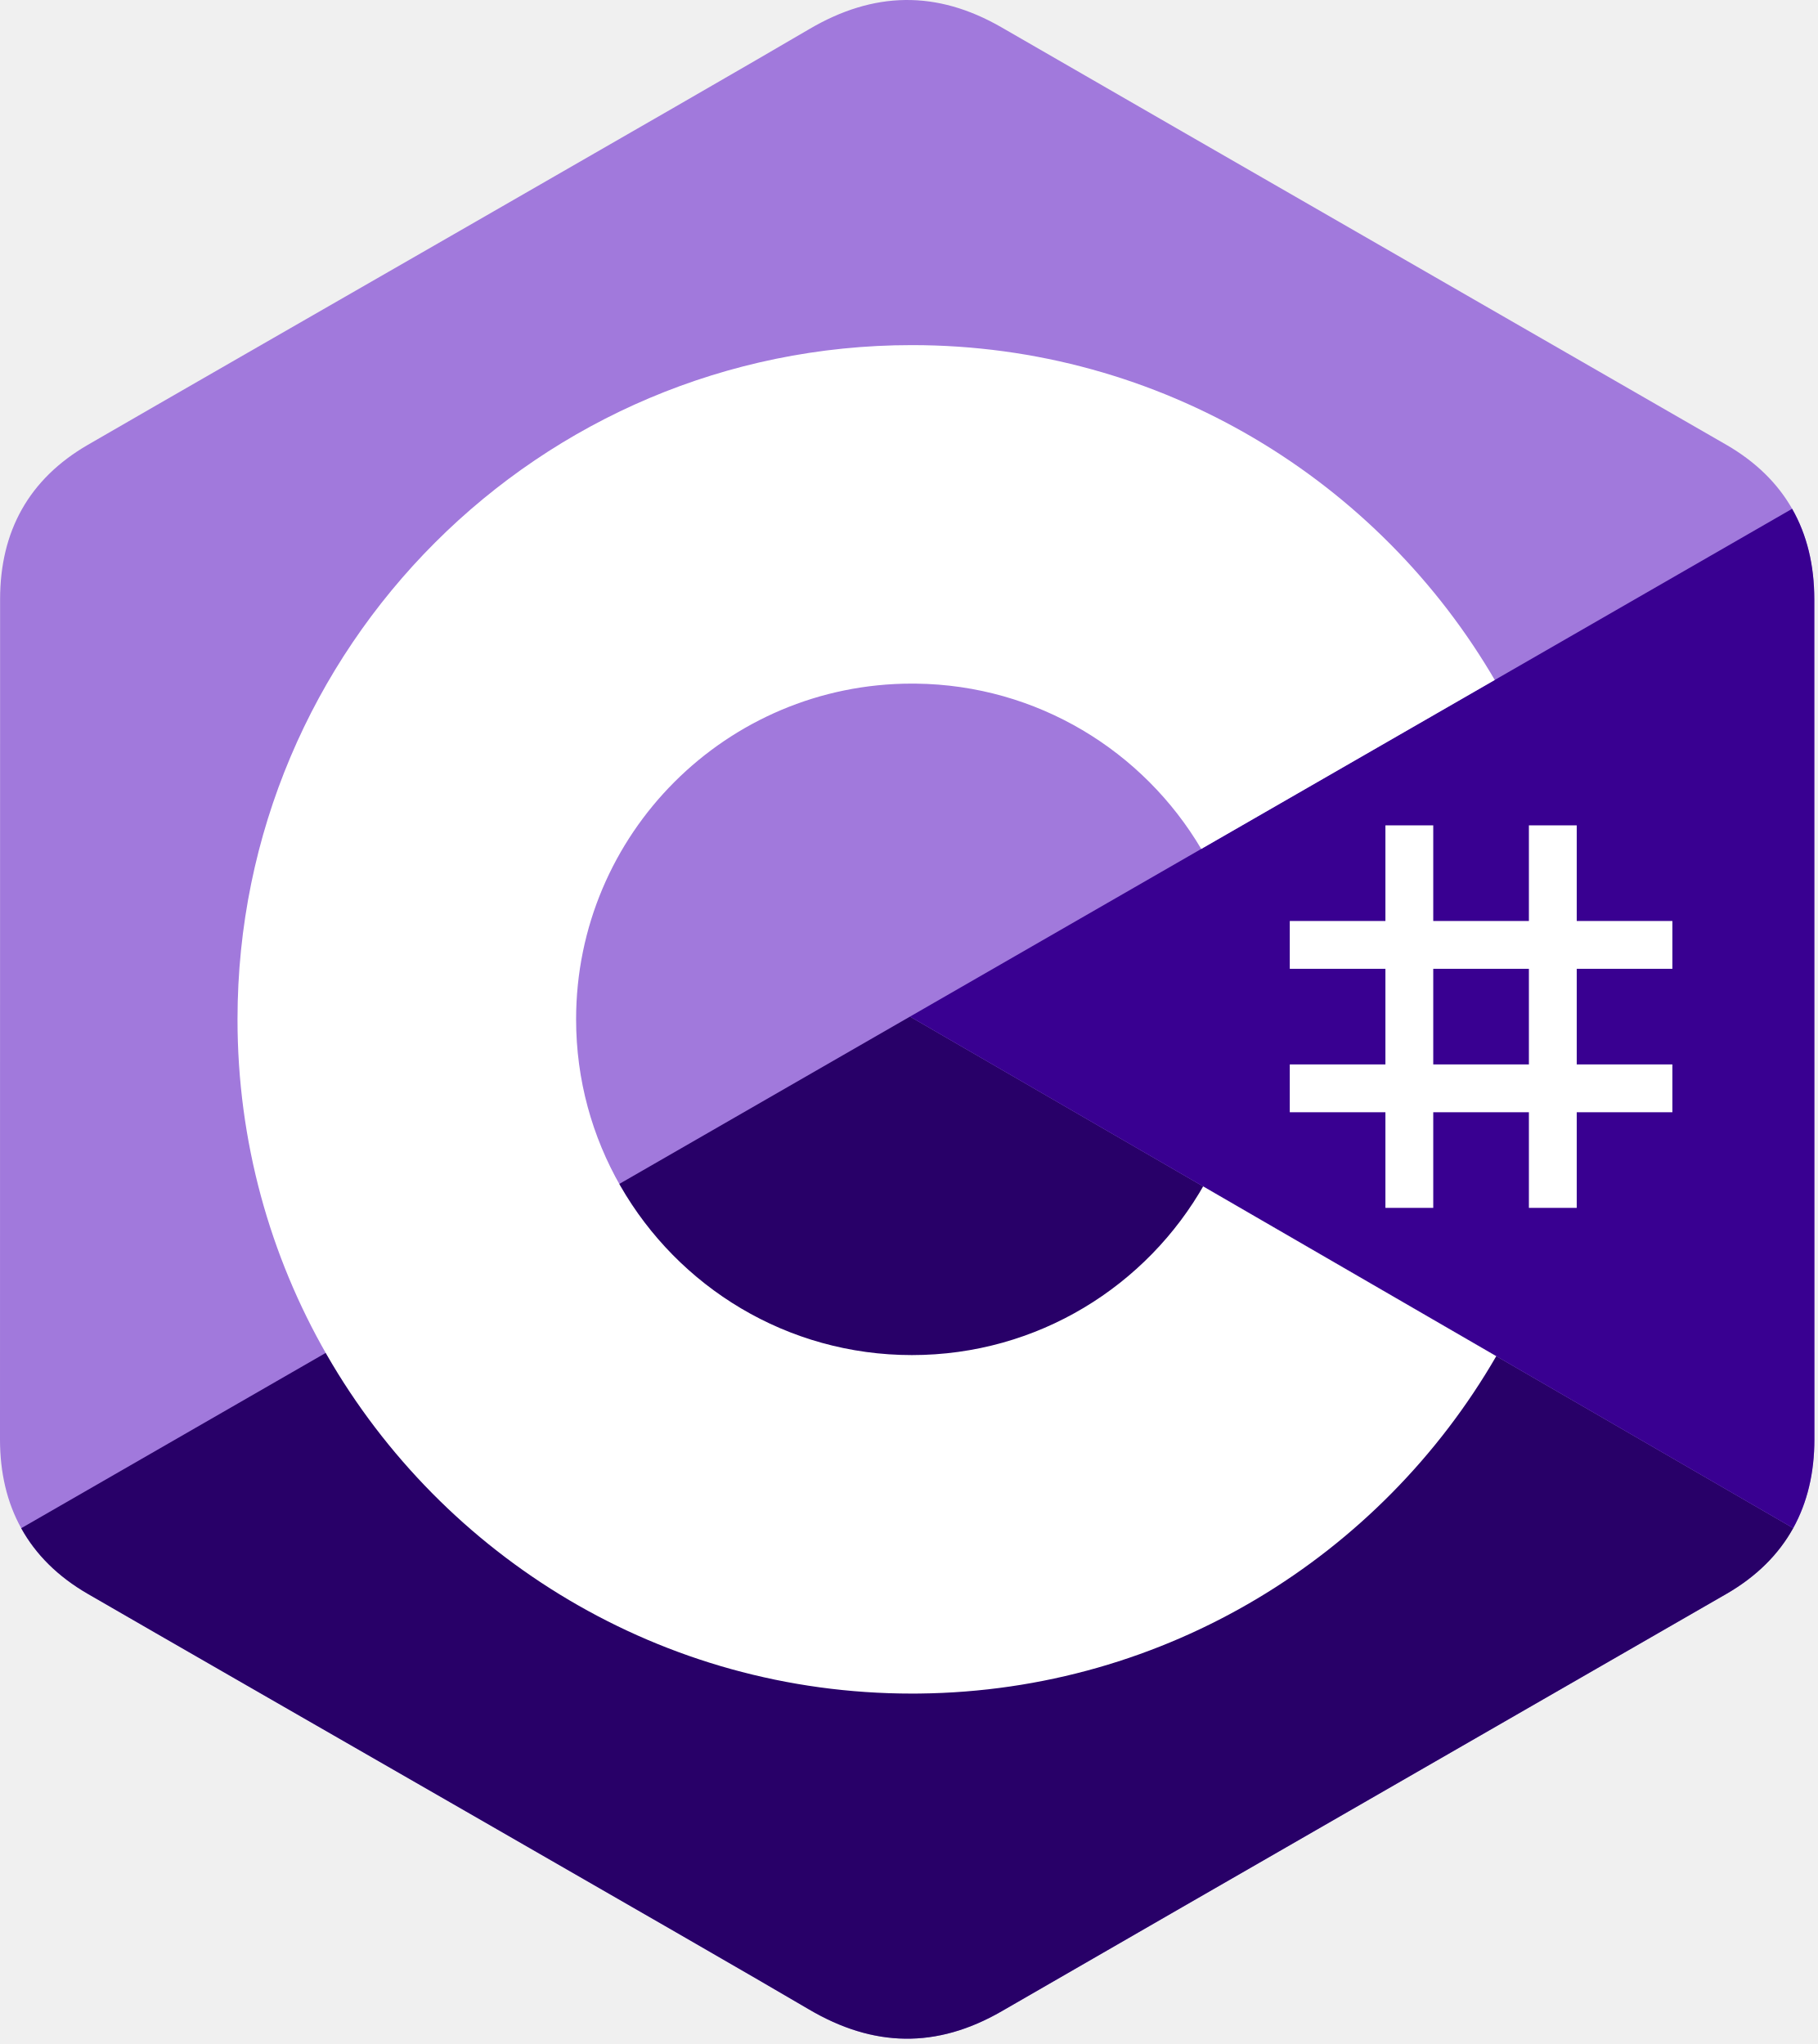
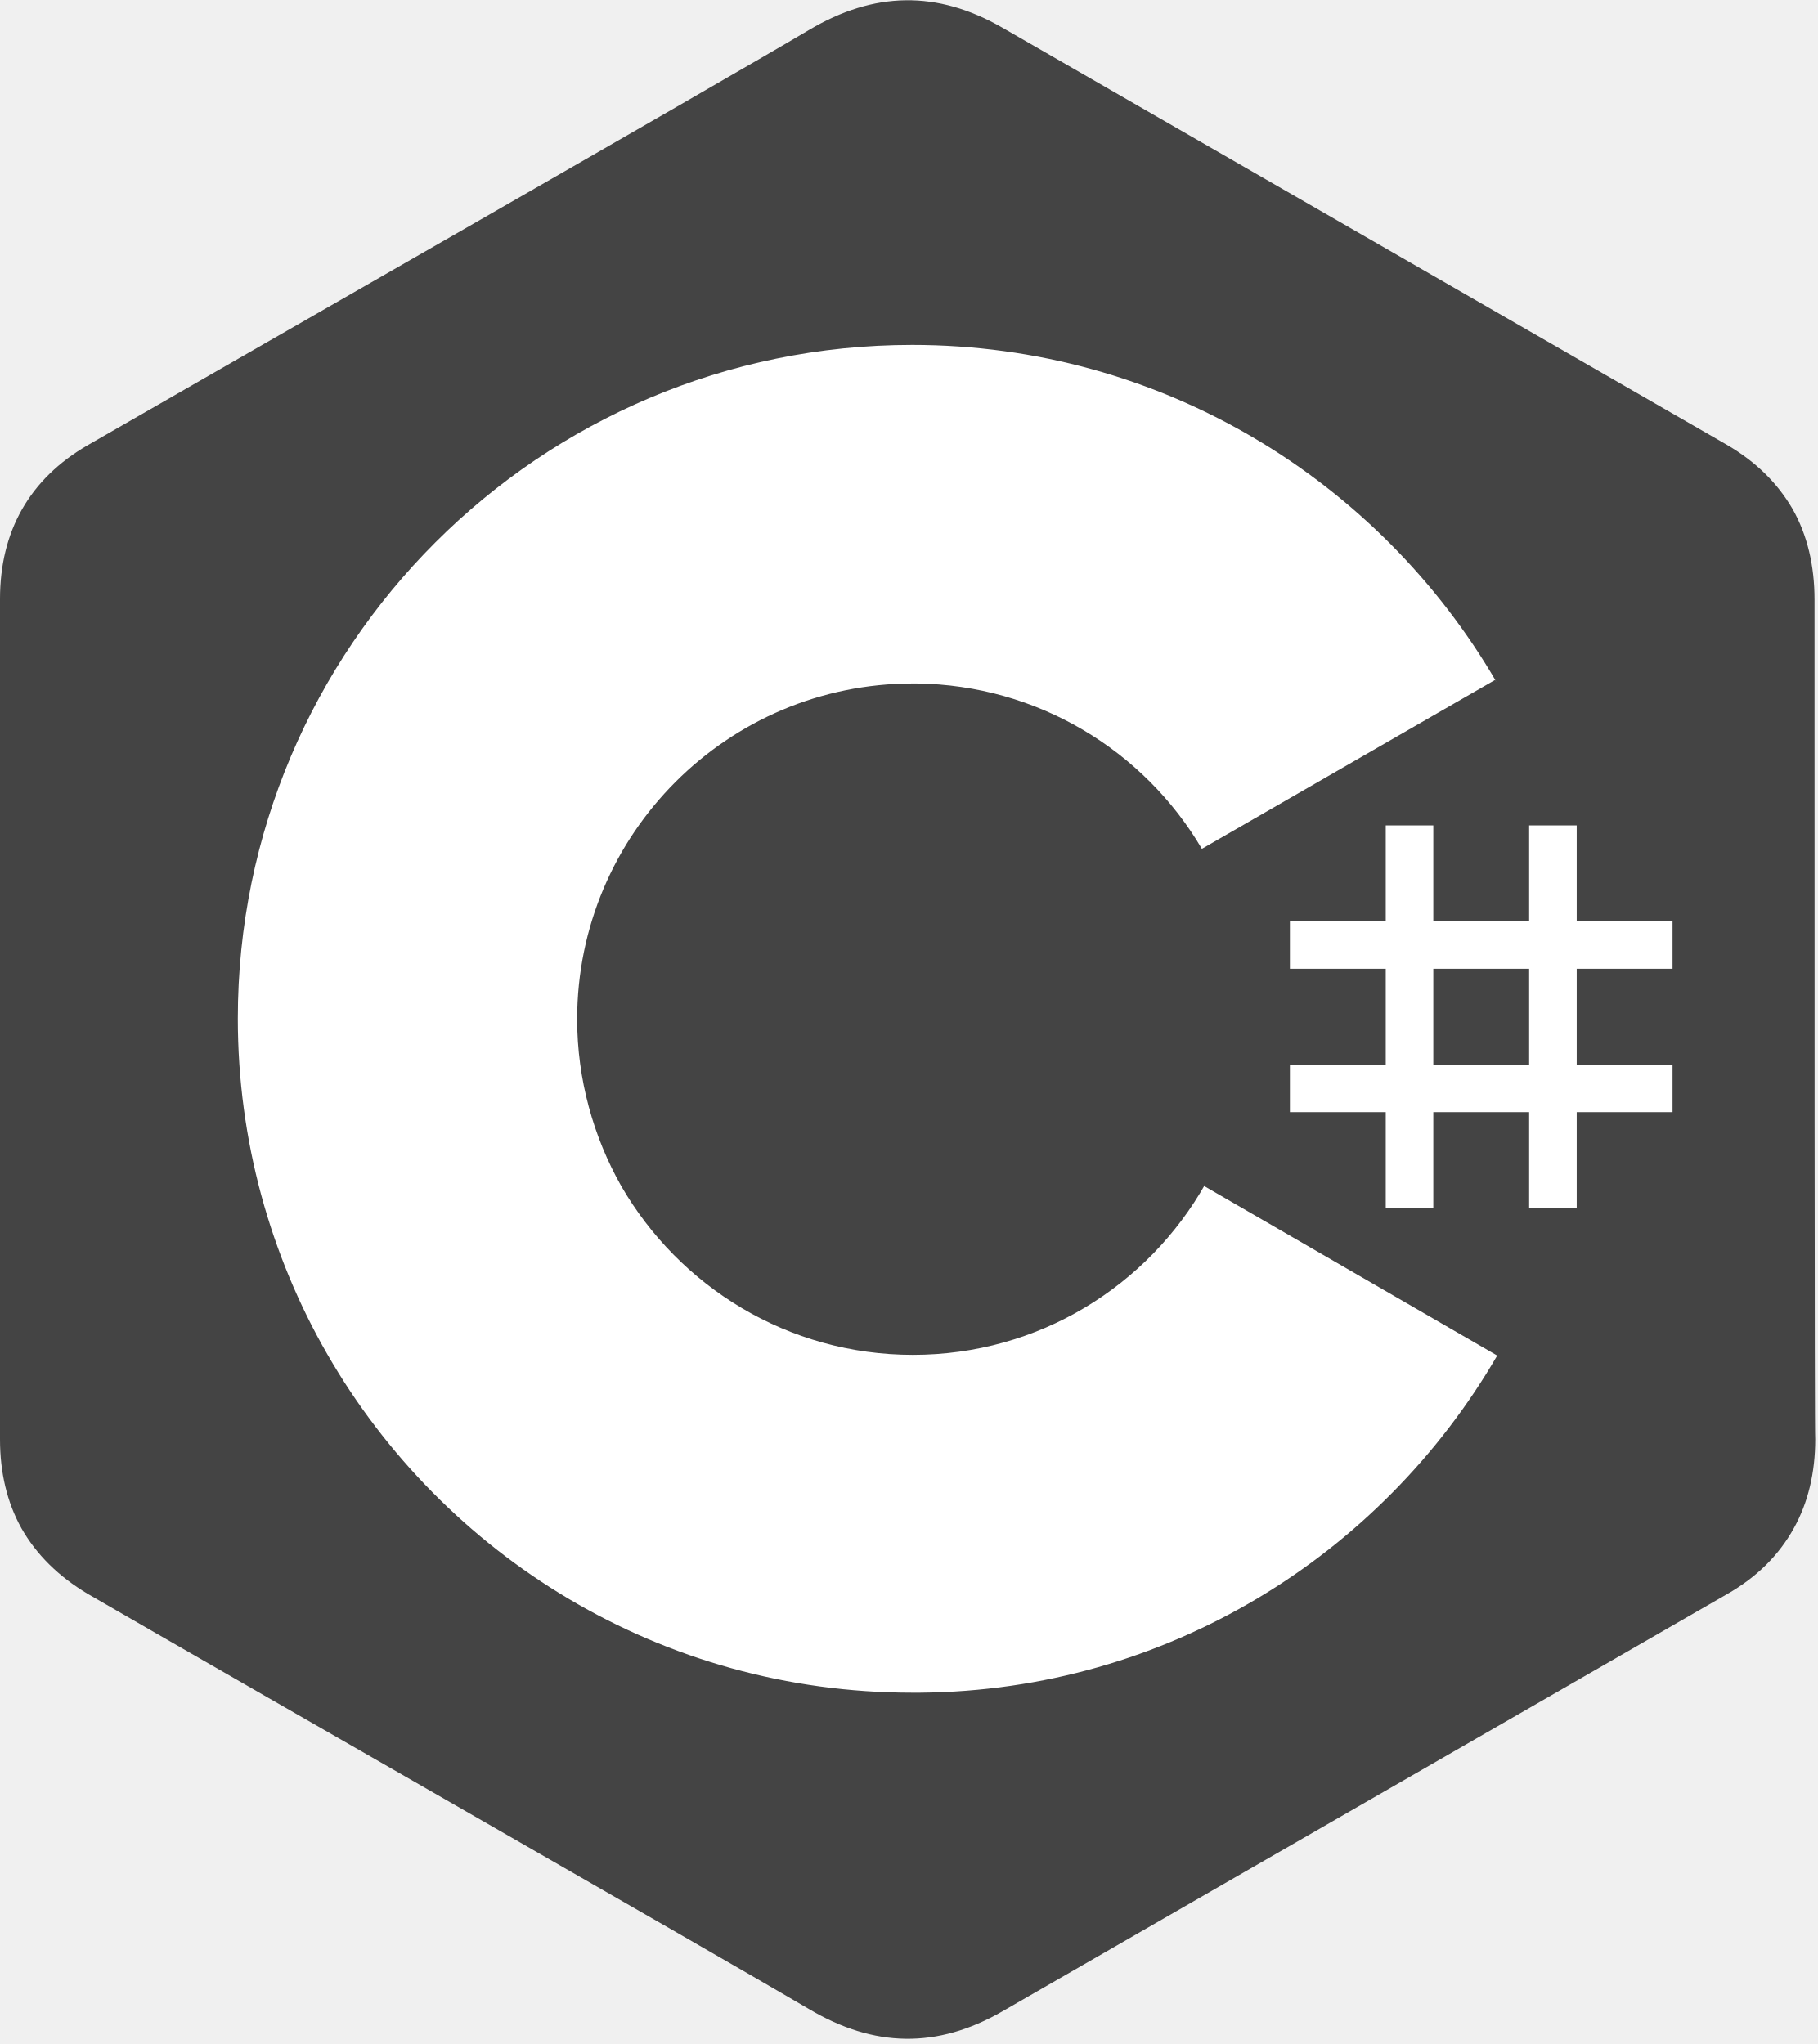
- <svg xmlns="http://www.w3.org/2000/svg" width="256px" height="288px" viewBox="0 0 256 288" version="1.1" preserveAspectRatio="xMidYMid">
-   <g>
-     <path d="M255.569,84.452 C255.567,79.622 254.534,75.354 252.445,71.691 C250.393,68.089 247.32,65.07 243.198,62.683 C209.173,43.064 175.115,23.505 141.101,3.866 C131.931,-1.428 123.04,-1.235 113.938,4.135 C100.395,12.122 32.59,50.969 12.385,62.672 C4.064,67.489 0.015,74.861 0.013,84.443 C0,123.898 0.013,163.352 0,202.808 C0,207.532 0.991,211.717 2.988,215.325 C5.041,219.036 8.157,222.138 12.374,224.579 C32.58,236.282 100.394,275.126 113.934,283.115 C123.04,288.488 131.931,288.68 141.104,283.384 C175.119,263.744 209.179,244.186 243.209,224.567 C247.426,222.127 250.542,219.023 252.595,215.315 C254.589,211.707 255.582,207.522 255.582,202.797 C255.582,202.797 255.582,123.908 255.569,84.452" fill="#A179DC" fill-rule="nonzero" />
-     <path d="M128.182,143.241 L2.988,215.325 C5.041,219.036 8.157,222.138 12.374,224.579 C32.58,236.282 100.394,275.126 113.934,283.115 C123.04,288.488 131.931,288.68 141.104,283.384 C175.119,263.744 209.179,244.186 243.209,224.567 C247.426,222.127 250.542,219.023 252.595,215.315 L128.182,143.241" fill="#280068" fill-rule="nonzero" />
-     <path d="M255.569,84.452 C255.567,79.622 254.534,75.354 252.445,71.691 L128.182,143.241 L252.595,215.315 C254.589,211.707 255.58,207.522 255.582,202.797 C255.582,202.797 255.582,123.908 255.569,84.452" fill="#390091" fill-rule="nonzero" />
-     <path d="M201.892,116.294 L201.892,129.768 L215.366,129.768 L215.366,116.294 L222.103,116.294 L222.103,129.768 L235.577,129.768 L235.577,136.505 L222.103,136.505 L222.103,149.978 L235.577,149.978 L235.577,156.715 L222.103,156.715 L222.103,170.189 L215.366,170.189 L215.366,156.715 L201.892,156.715 L201.892,170.189 L195.155,170.189 L195.155,156.715 L181.682,156.715 L181.682,149.978 L195.155,149.978 L195.155,136.505 L181.682,136.505 L181.682,129.768 L195.155,129.768 L195.155,116.294 L201.892,116.294 Z M215.366,136.505 L201.892,136.505 L201.892,149.978 L215.366,149.978 L215.366,136.505 Z" fill="#FFFFFF" />
-     <path d="M128.457,48.626 C163.601,48.626 194.284,67.712 210.719,96.082 L210.558,95.809 L169.21,119.617 C161.063,105.824 146.128,96.515 128.996,96.323 L128.457,96.32 C102.331,96.32 81.151,117.5 81.151,143.625 C81.151,152.169 83.428,160.178 87.39,167.095 C95.544,181.33 110.873,190.931 128.457,190.931 C146.15,190.931 161.566,181.208 169.678,166.821 L169.481,167.166 L210.768,191.084 C194.513,219.213 164.25,238.241 129.515,238.62 L128.457,238.626 C93.202,238.626 62.432,219.422 46.038,190.902 C38.035,176.979 33.456,160.838 33.456,143.625 C33.456,91.159 75.988,48.626 128.457,48.626 Z" fill="#FFFFFF" fill-rule="nonzero" />
-   </g>
+ <svg xmlns="http://www.w3.org/2000/svg" version="1.1" id="Calque_1" x="0px" y="0px" viewBox="0 0 256 288" style="enable-background:new 0 0 256 288;" xml:space="preserve">
+   <style type="text/css">
+ 	.st0{fill:#444444;}
+ 	.st1{fill:#FFFFFF;}
+ </style>
+   <path class="st0" d="M255.6,84.5c0-4.8-1-9.1-3.1-12.8c-2.1-3.6-5.1-6.6-9.2-9c-34-19.6-68.1-39.2-102.1-58.8  c-9.2-5.3-18.1-5.1-27.2,0.3c-13.5,8-81.3,46.8-101.6,58.5C4.1,67.5,0,74.9,0,84.4c0,39.5,0,78.9,0,118.4c0,4.7,1,8.9,3,12.5  c2.1,3.7,5.2,6.8,9.4,9.3c20.2,11.7,88,50.5,101.6,58.5c9.1,5.4,18,5.6,27.2,0.3c34-19.6,68.1-39.2,102.1-58.8  c4.2-2.4,7.3-5.5,9.4-9.3c2-3.6,3-7.8,3-12.5C255.6,202.8,255.6,123.9,255.6,84.5" />
+   <path class="st1" d="M201.9,116.3v13.5h13.5v-13.5h6.7v13.5h13.5v6.7h-13.5V150h13.5v6.7h-13.5v13.5h-6.7v-13.5h-13.5v13.5h-6.7  v-13.5h-13.5V150h13.5v-13.5h-13.5v-6.7h13.5v-13.5H201.9z M215.4,136.5h-13.5V150h13.5V136.5z" />
+   <path class="st1" d="M128.5,48.6c35.1,0,65.8,19.1,82.3,47.5l-0.2-0.3l-41.3,23.8c-8.1-13.8-23.1-23.1-40.2-23.3l-0.5,0  c-26.1,0-47.3,21.2-47.3,47.3c0,8.5,2.3,16.6,6.2,23.5c8.2,14.2,23.5,23.8,41.1,23.8c17.7,0,33.1-9.7,41.2-24.1l-0.2,0.3l41.3,23.9  c-16.3,28.1-46.5,47.2-81.3,47.5l-1.1,0c-35.3,0-66-19.2-82.4-47.7c-8-13.9-12.6-30.1-12.6-47.3C33.5,91.2,76,48.6,128.5,48.6z" />
</svg>
